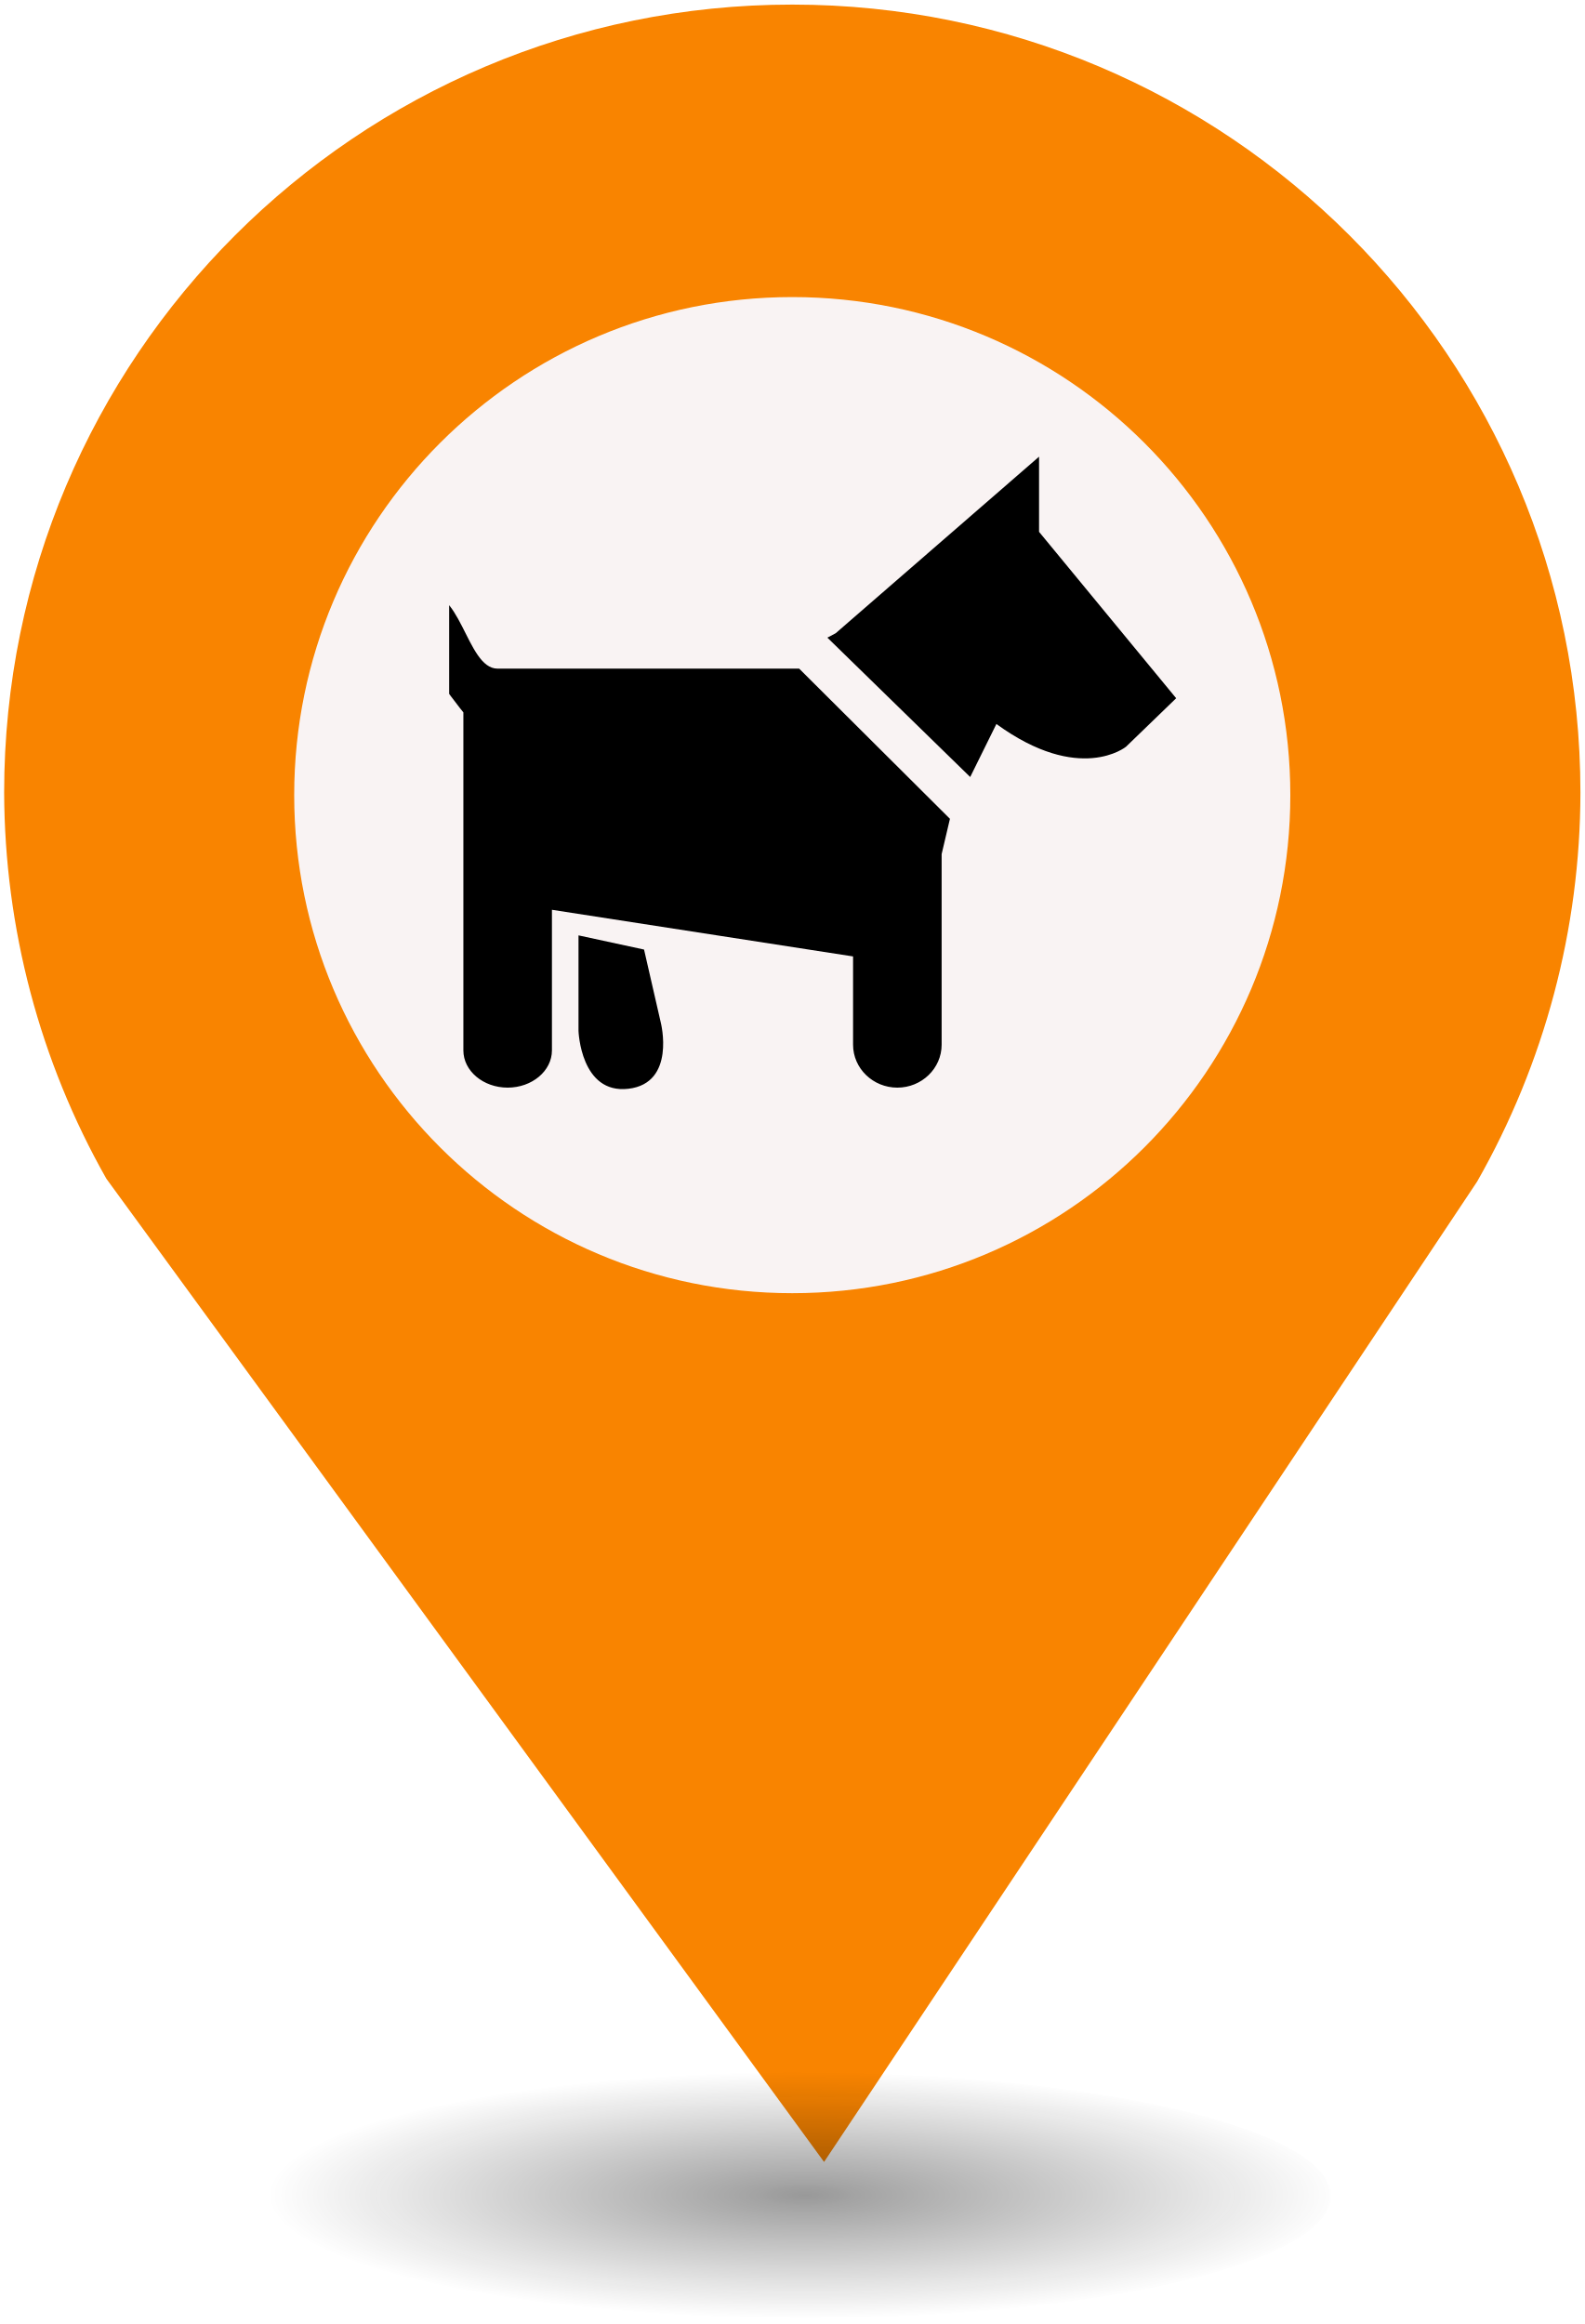
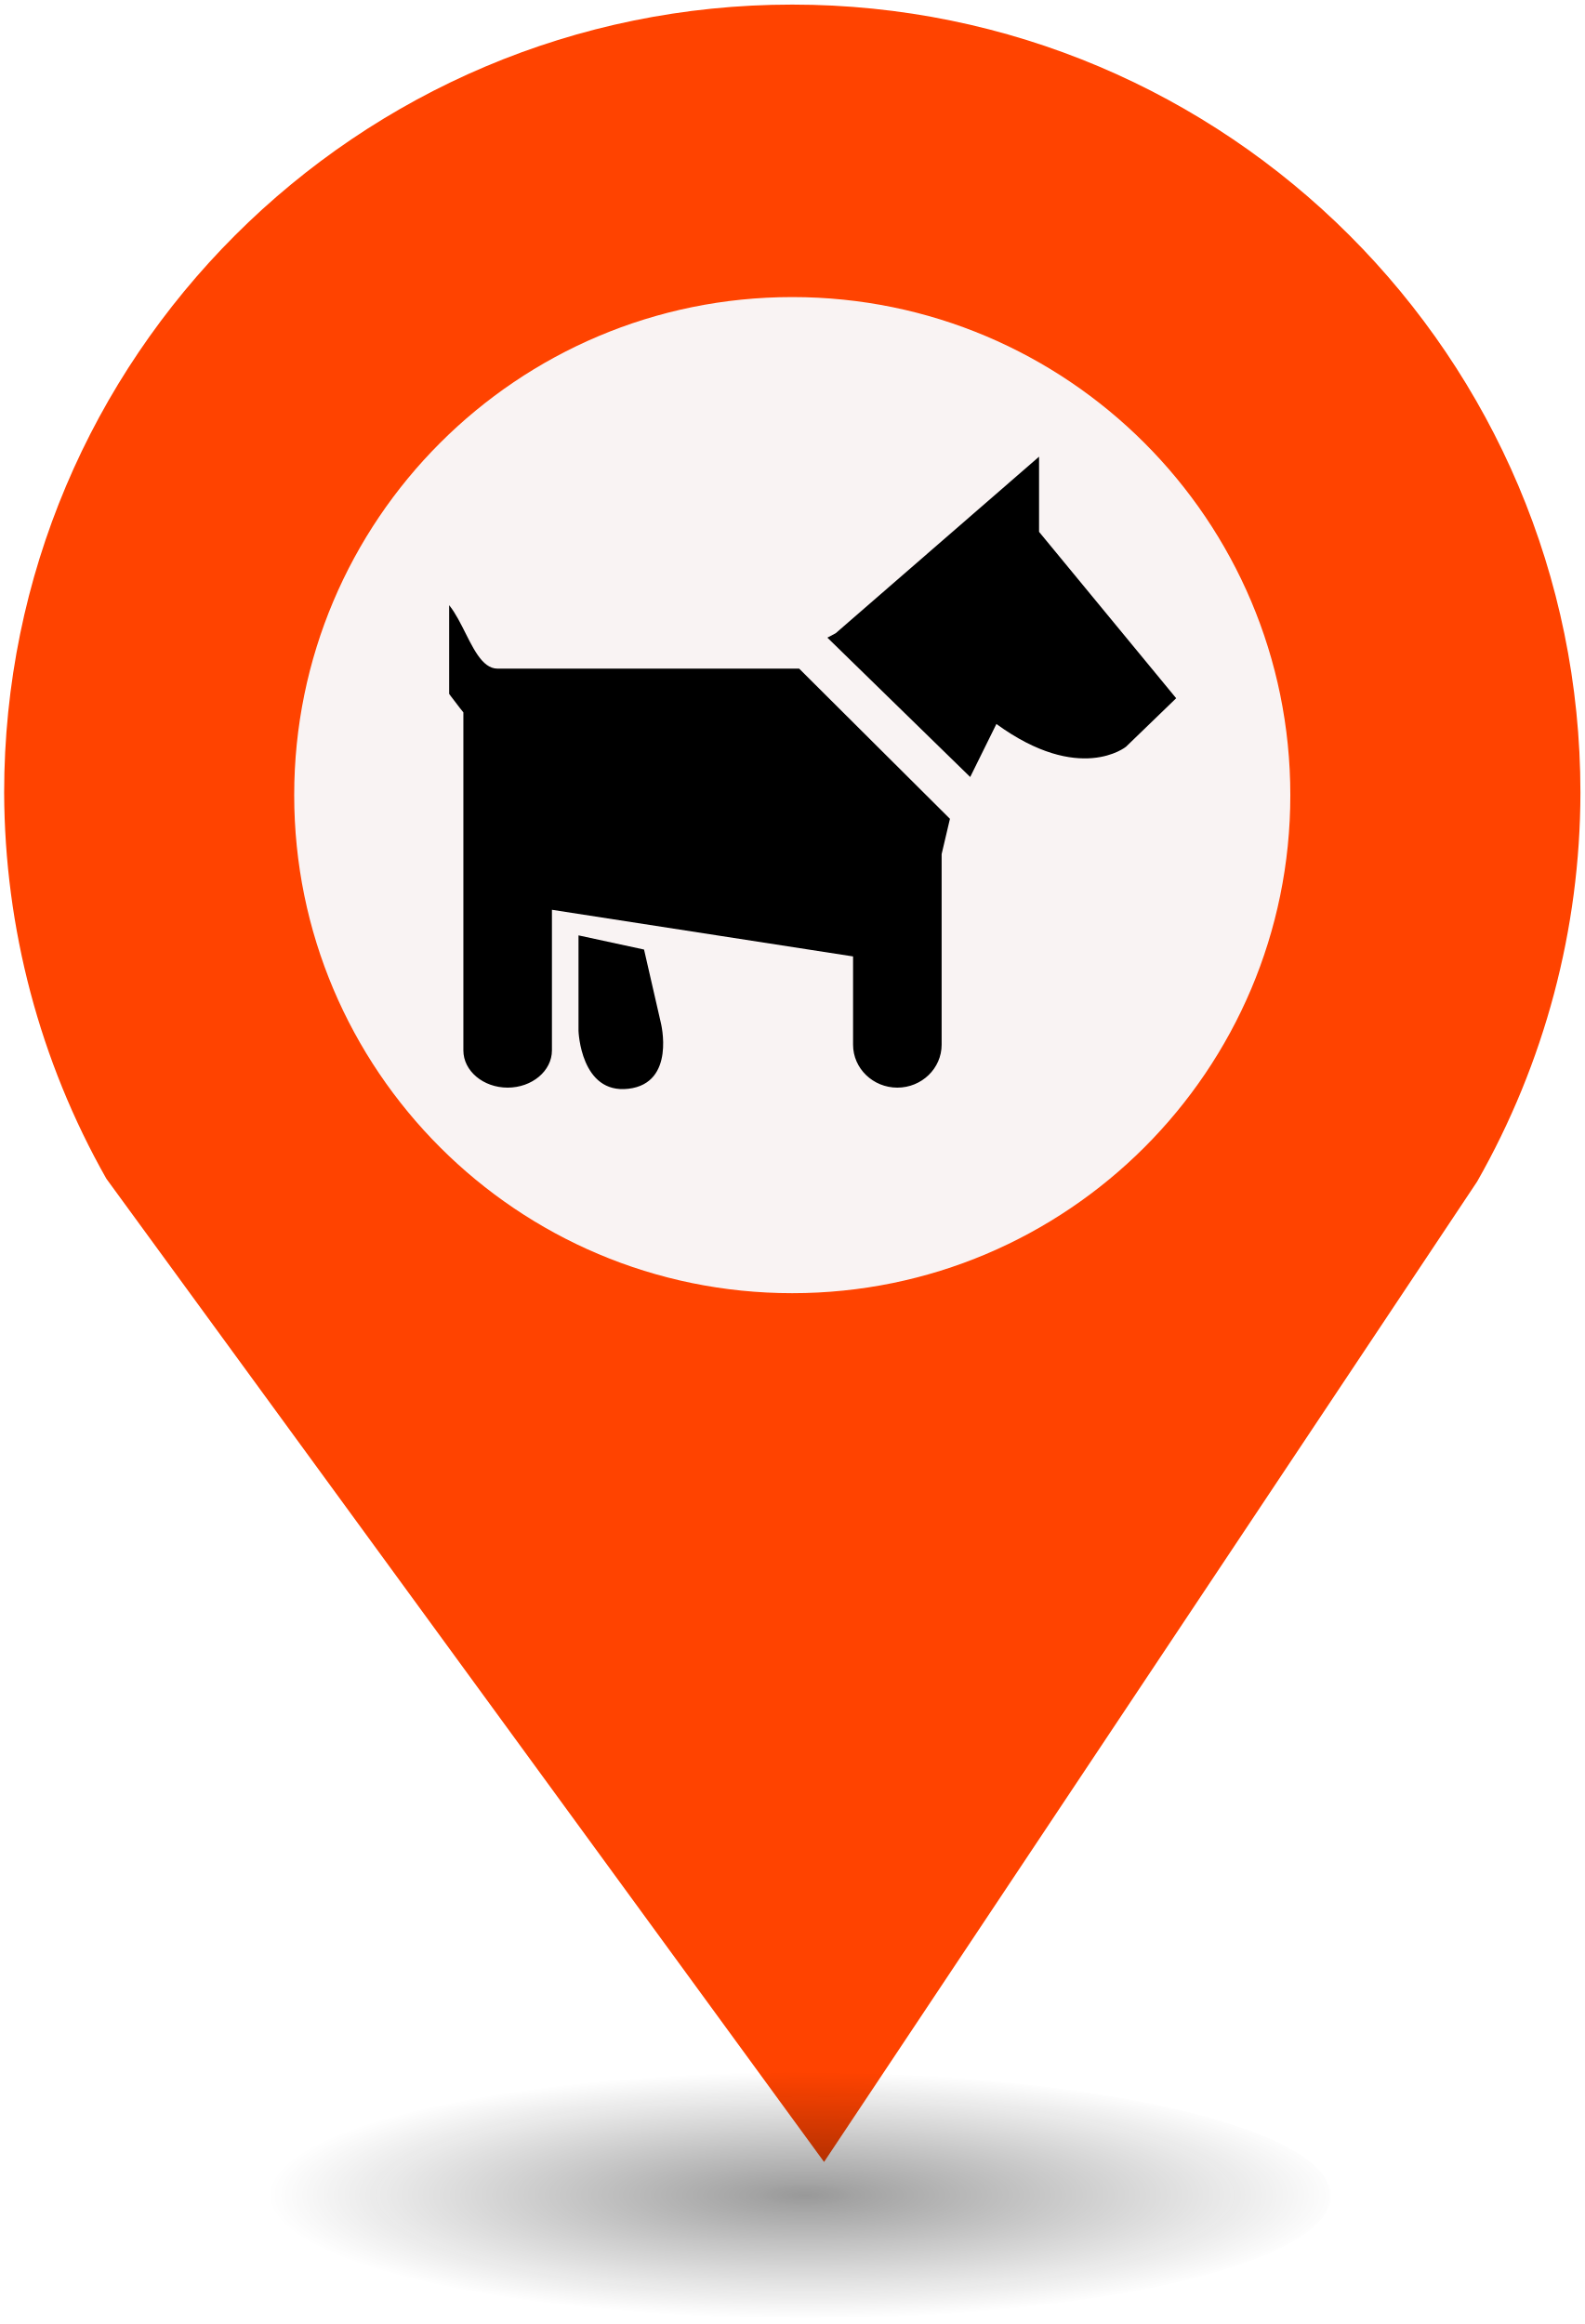
<svg xmlns="http://www.w3.org/2000/svg" height="44px" width="30px" version="1.1" viewBox="0 0 29.989 43.988" id="svg16">
  <defs id="defs7">
    <radialGradient id="a" gradientUnits="userSpaceOnUse" cy="127.6" cx="-42.75" gradientTransform="matrix(4.274964,0,0,0.98163,197.9983,-82.0888)" r="2.384">
      <stop stop-color="#010101" offset="0" id="stop2" />
      <stop stop-opacity="0" stop-color="#090909" offset="1" id="stop4" />
    </radialGradient>
  </defs>
  <g id="g26" transform="translate(-2.0760358e-7,-1.618116)">
-     <path style="fill:#f98400;stroke-width:4.275" id="path9" d="m 14.994,1.705 c -8.239,0 -14.917,6.678 -14.917,14.917 0.009,2.562 0.673,5.079 1.935,7.307 L 15.596,42.539 27.956,23.984 c 1.278,-2.244 1.952,-4.78 1.956,-7.362 C 29.911,8.383 23.233,1.705 14.994,1.705 Z" />
+     <path style="fill:#FF4300;stroke-width:4.275" id="path9" d="m 14.994,1.705 c -8.239,0 -14.917,6.678 -14.917,14.917 0.009,2.562 0.673,5.079 1.935,7.307 L 15.596,42.539 27.956,23.984 c 1.278,-2.244 1.952,-4.78 1.956,-7.362 C 29.911,8.383 23.233,1.705 14.994,1.705 Z" />
    <circle style="fill:#f9f3f3;stroke-width:4.275" id="circle11" r="9.427" cx="14.994" cy="16.668" />
    <ellipse style="opacity:0.4;fill:url(#a);stroke-width:4.275" id="ellipse13" cx="14.994" cy="43.18" ry="2.339" rx="10.193" />
    <rect style="fill:none;stroke-width:4.275" x="8.259" y="9.828" width="13.472" height="13.369" ry="0" rx="0" id="replace" />
    <svg version="1.1" x="8.5" y="10" viewBox="0 0 100 100" enable-background="new 0 0 100 100" xml:space="preserve" id="svg10" width="100" height="100">
      <defs id="defs14" />
      <g id="g4" transform="matrix(0.1676338,0,0,0.1676338,-2.077922,-2.766724)">
        <path d="m 94.482,45.342 -5.664,5.475 c 0,0 -5.227,4.275 -14.635,-2.567 L 71.226,54.236 55.1,38.5 56.041,38 79,18.067 v 8.487 z M 17.858,42 C 14.274,42 13.689,32.029 9.058,33.678 4.428,35.326 14,46.938 14,46.938 v 19.799 0.436 17.933 c 0,2.322 2.252,4.203 5,4.203 2.747,0 5,-1.881 5,-4.203 V 69.229 l 34,5.266 v 9.969 c 0,2.676 2.253,4.846 5,4.846 2.748,0 5,-2.17 5,-4.846 V 62.944 L 68.938,58.957 51.914,42 Z M 34.4,73.719 27,72.118 V 82.91 c 0,0 0.237,7.16 5.634,6.527 5.396,-0.632 3.659,-7.46 3.659,-7.46 z" id="path2" />
      </g>
    </svg>
  </g>
</svg>
